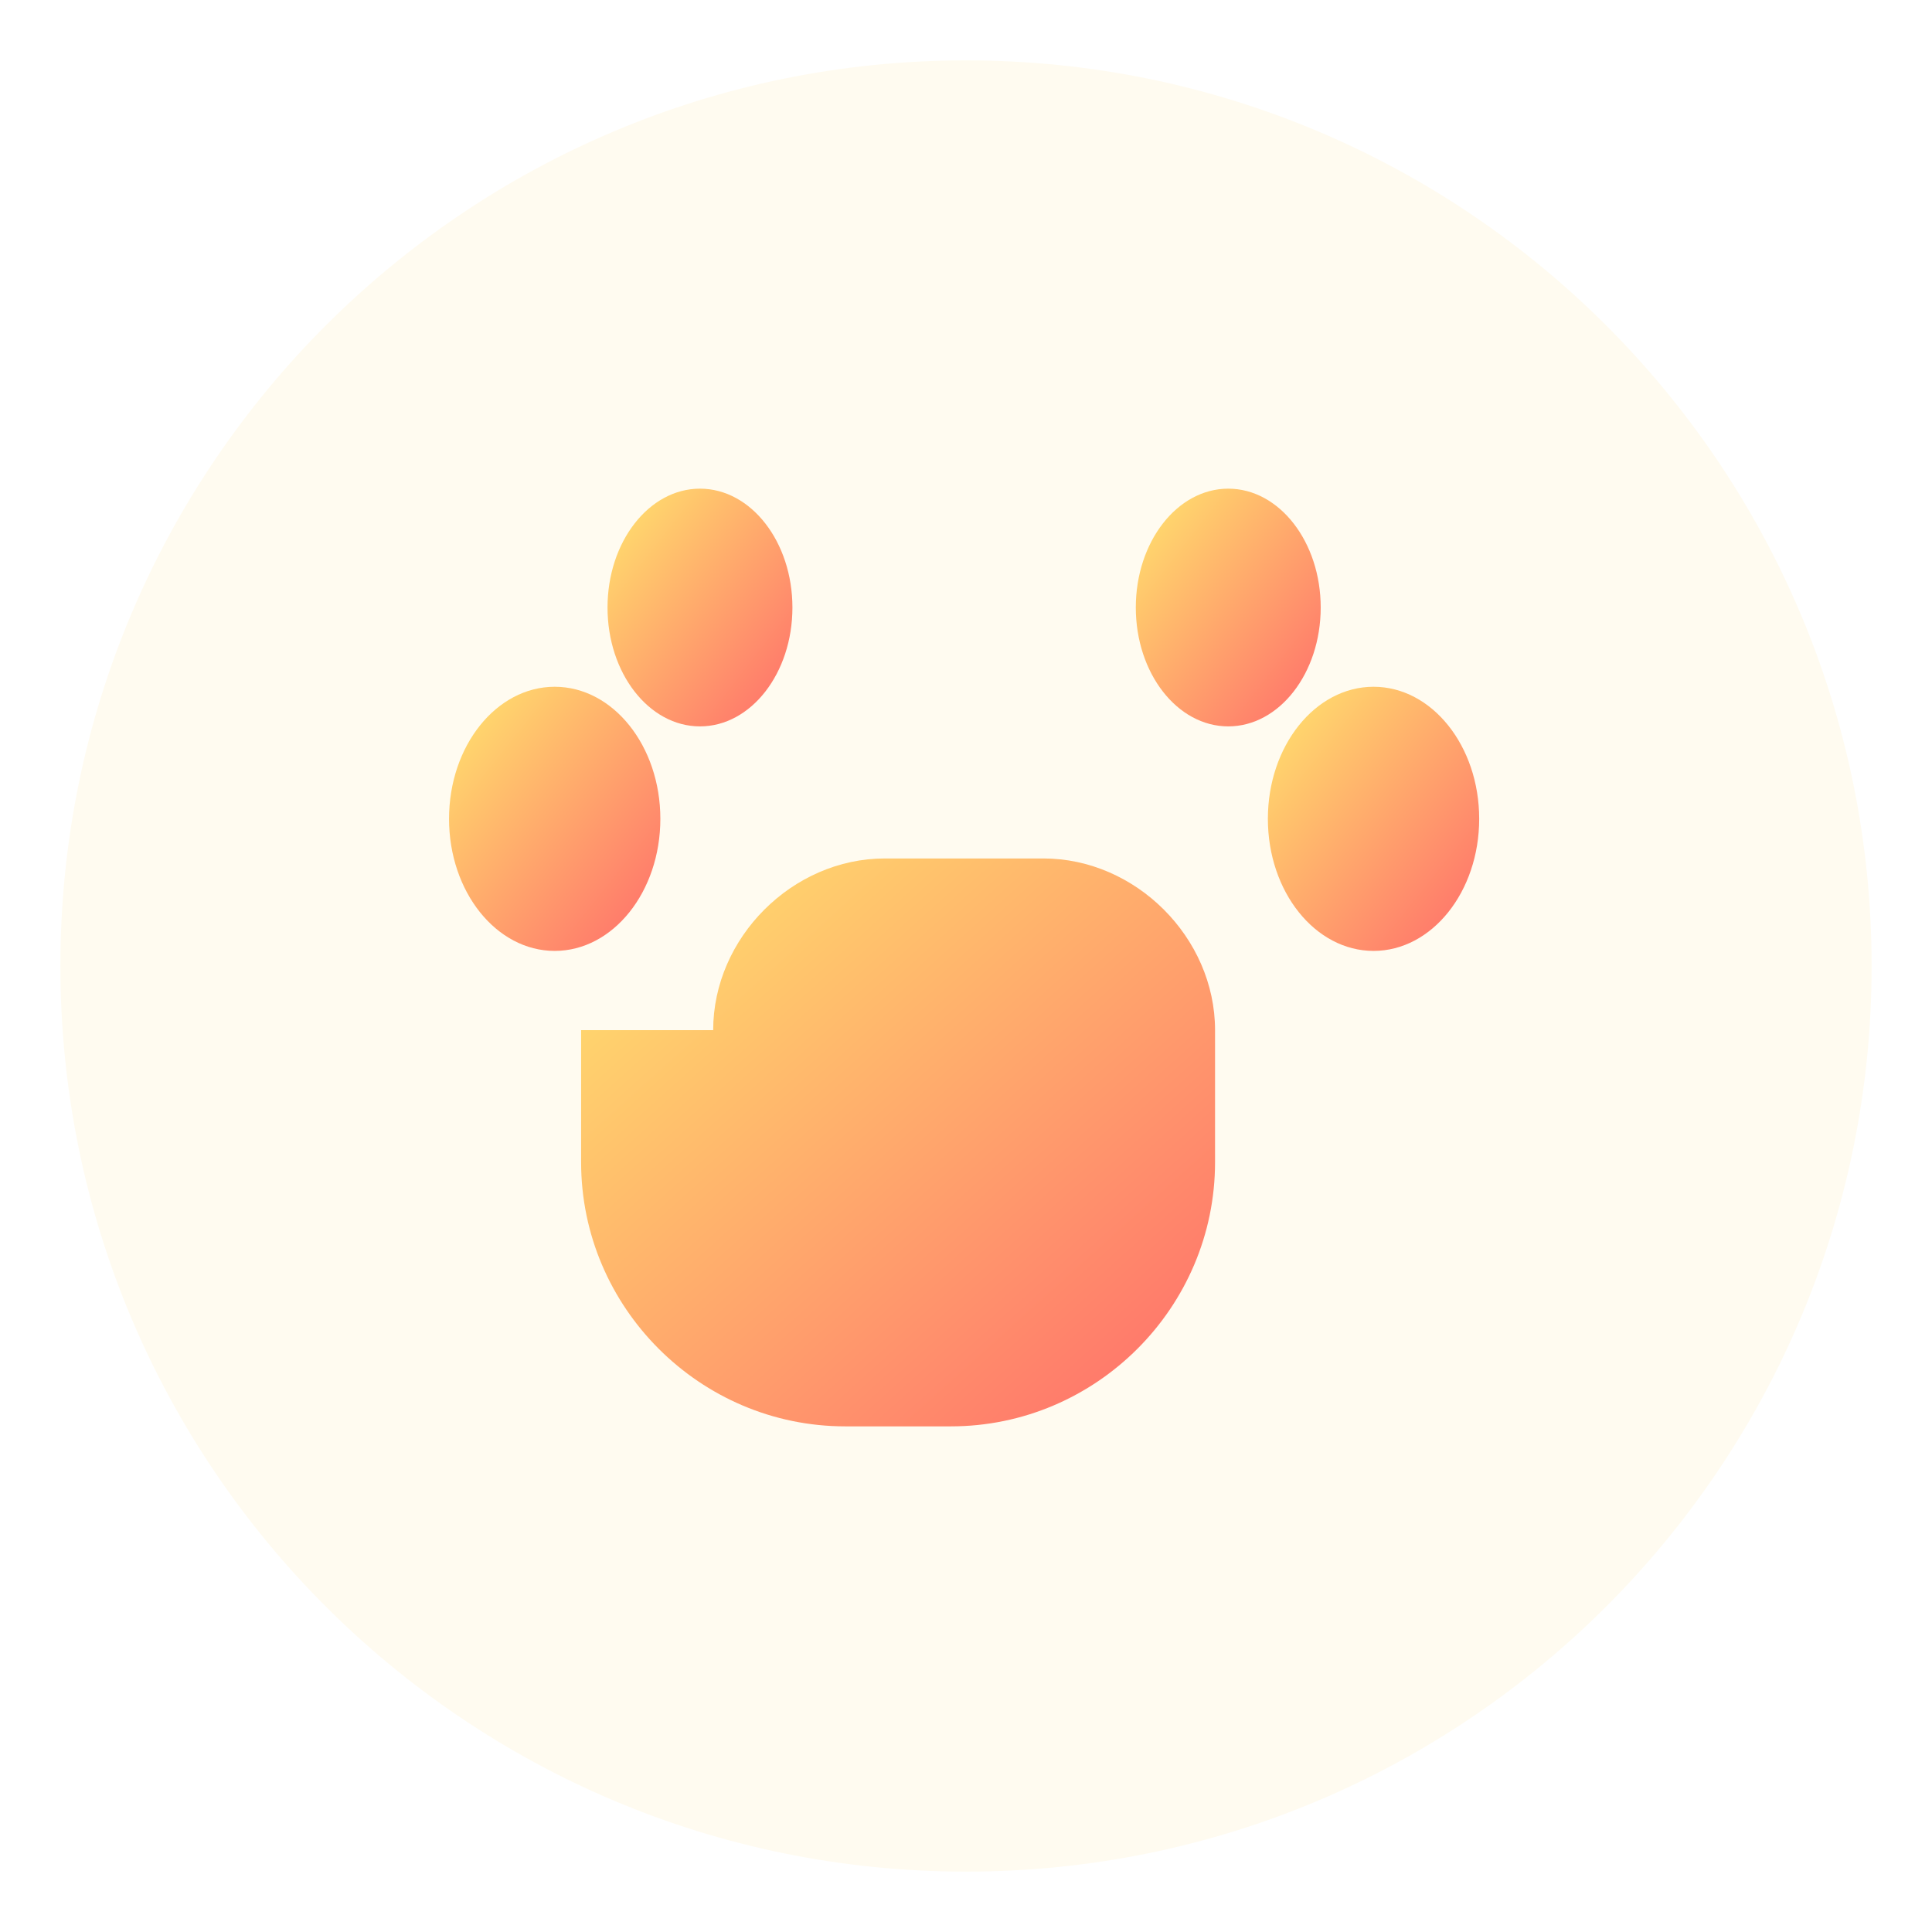
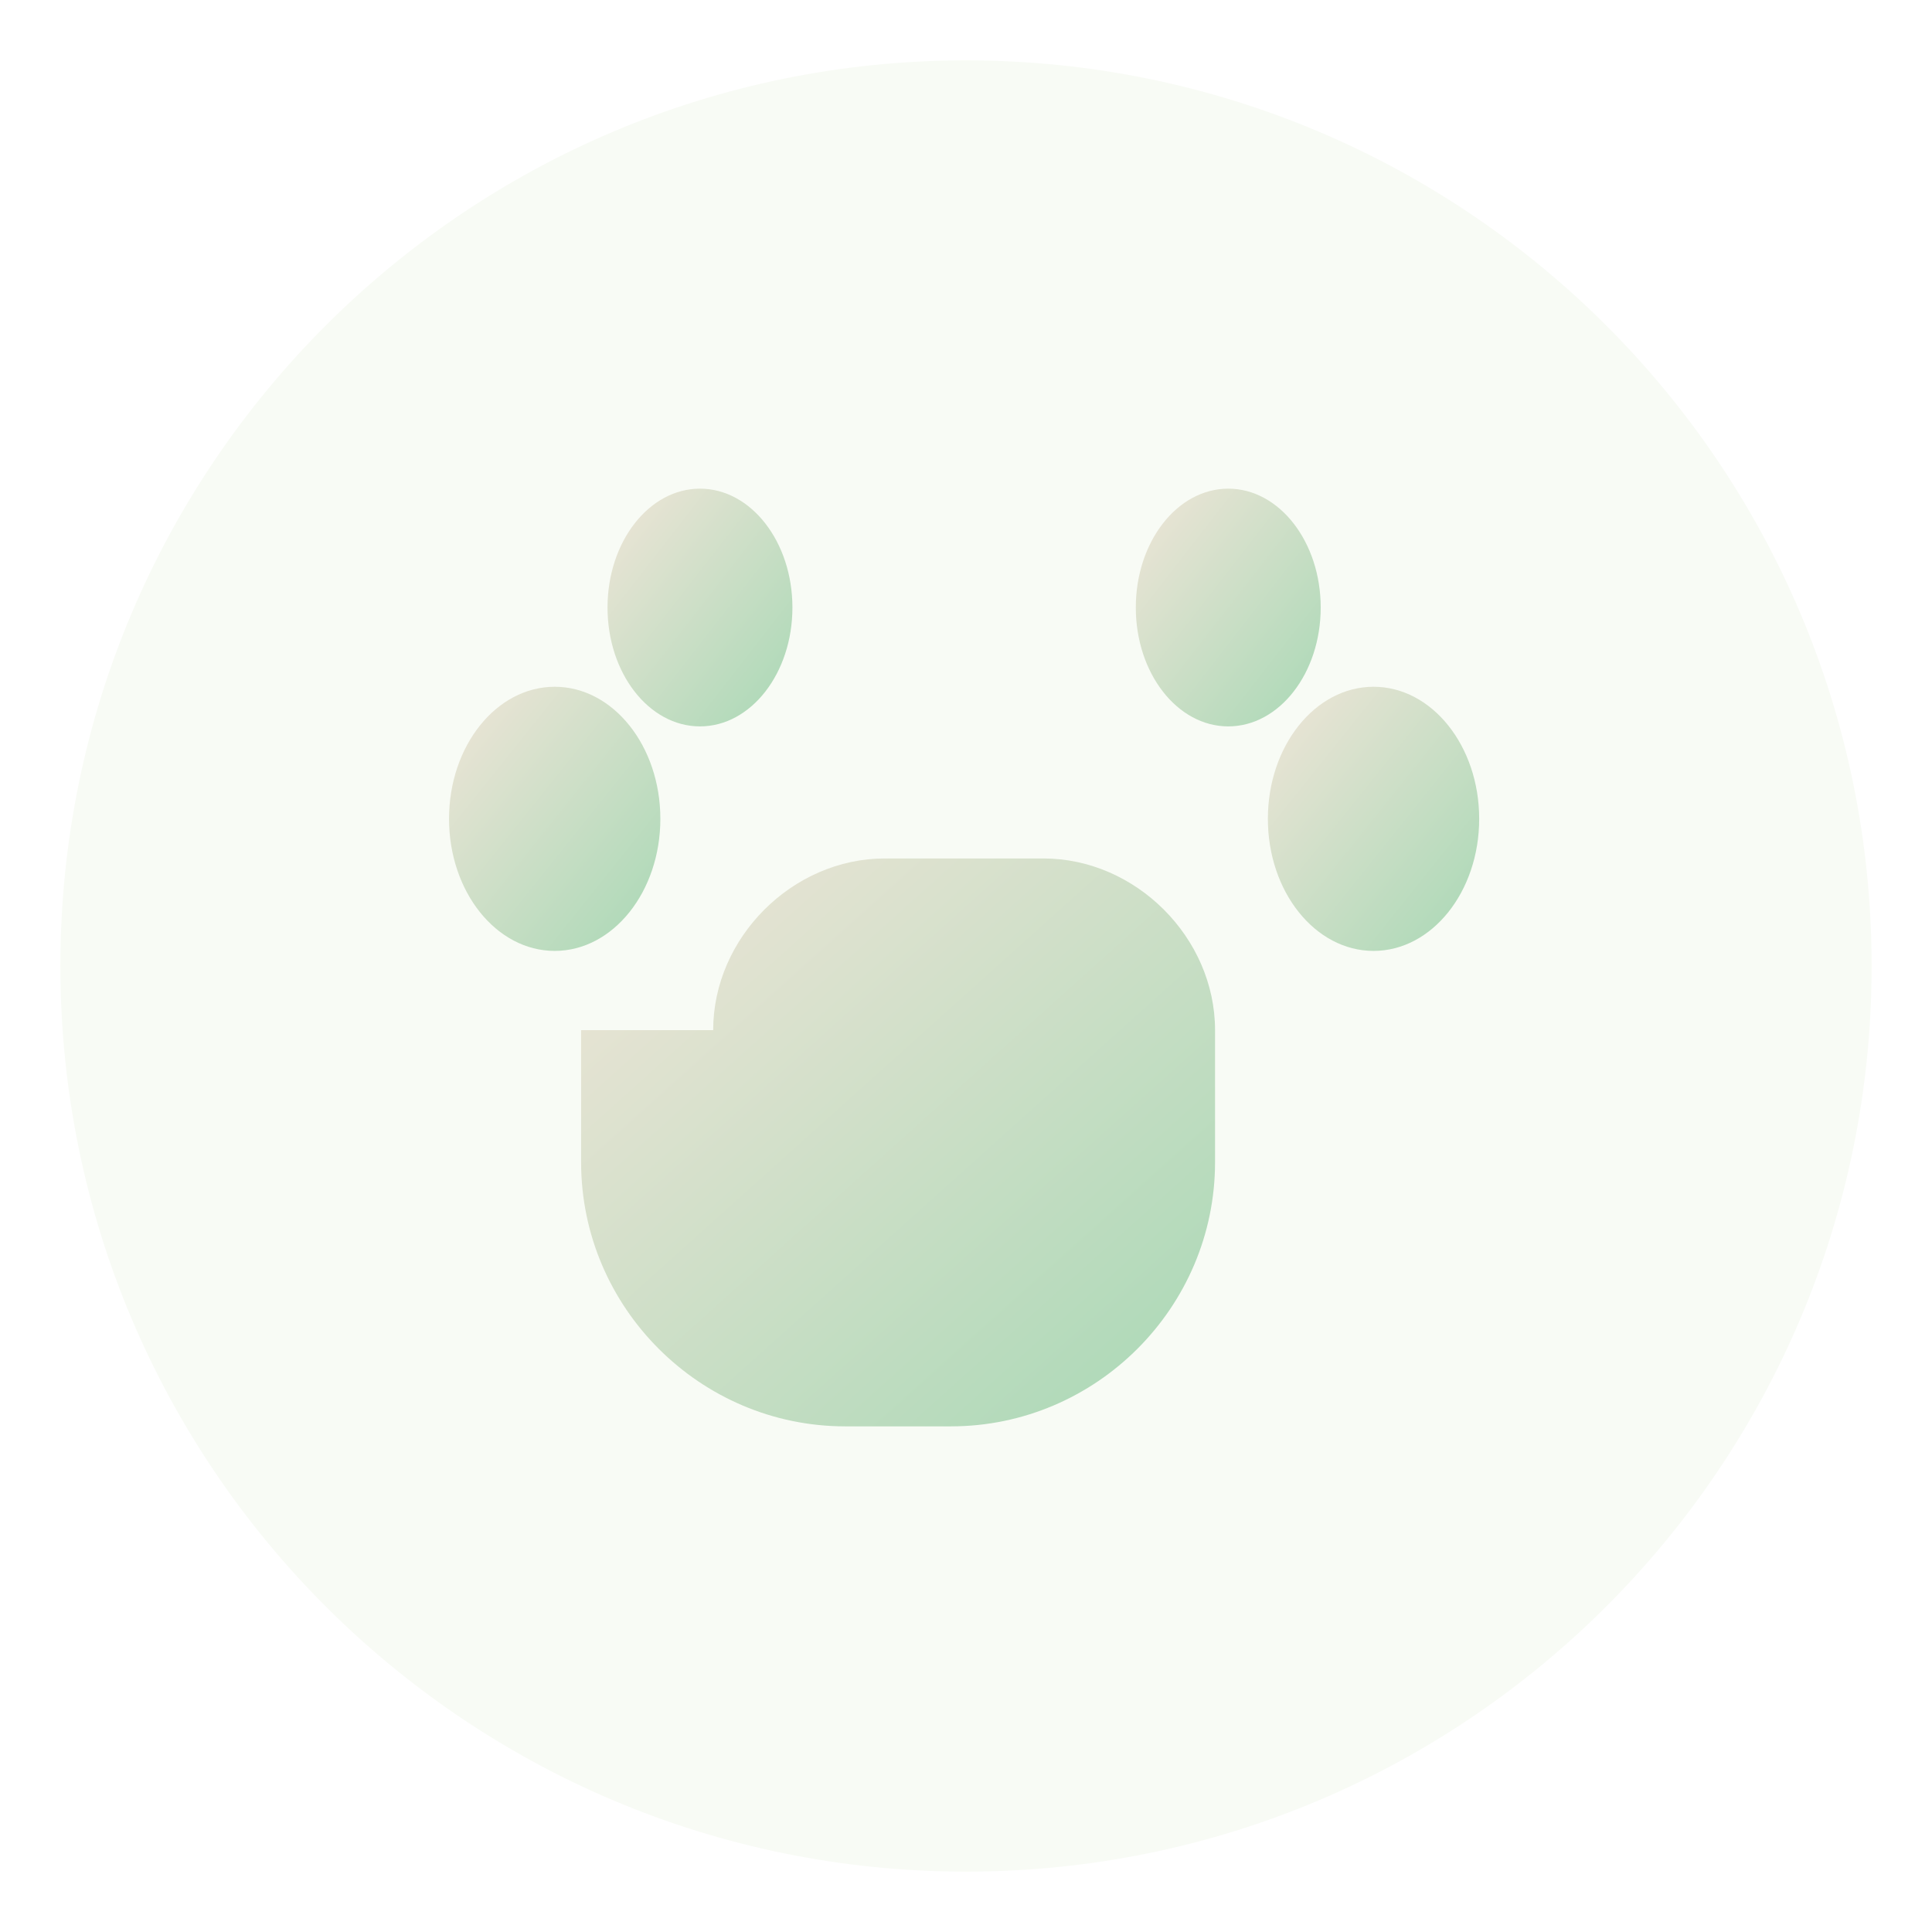
<svg xmlns="http://www.w3.org/2000/svg" viewBox="0 0 512 512">
  <defs>
    <linearGradient id="pawGradient" x1="0%" y1="0%" x2="100%" y2="100%">
-       <stop offset="0%" style="stop-color:#ffe66d;stop-opacity:1" />
-       <stop offset="100%" style="stop-color:#ff6b6b;stop-opacity:1" />
+       <stop offset="0%" style="stop-color:#F0E5D8;stop-opacity:1" />
+       <stop offset="100%" style="stop-color:#A8D8B5;stop-opacity:1" />
    </linearGradient>
  </defs>
-   <circle cx="256" cy="256" r="240" fill="#fffbf0" />
+   <circle cx="256" cy="256" r="240" fill="#F8FBF5" />
  <g transform="scale(0.7) translate(110, 110)">
    <ellipse cx="155" cy="120" rx="35" ry="45" fill="url(#pawGradient)" />
    <ellipse cx="355" cy="120" rx="35" ry="45" fill="url(#pawGradient)" />
    <ellipse cx="100" cy="200" rx="40" ry="50" fill="url(#pawGradient)" />
    <ellipse cx="410" cy="200" rx="40" ry="50" fill="url(#pawGradient)" />
    <path d="M160 280c0-35 30-65 65-65h60c35 0 65 30 65 65v50c0 55-45 100-100 100h-40c-55 0-100-45-100-100v-50z" fill="url(#pawGradient)" />
  </g>
</svg>
